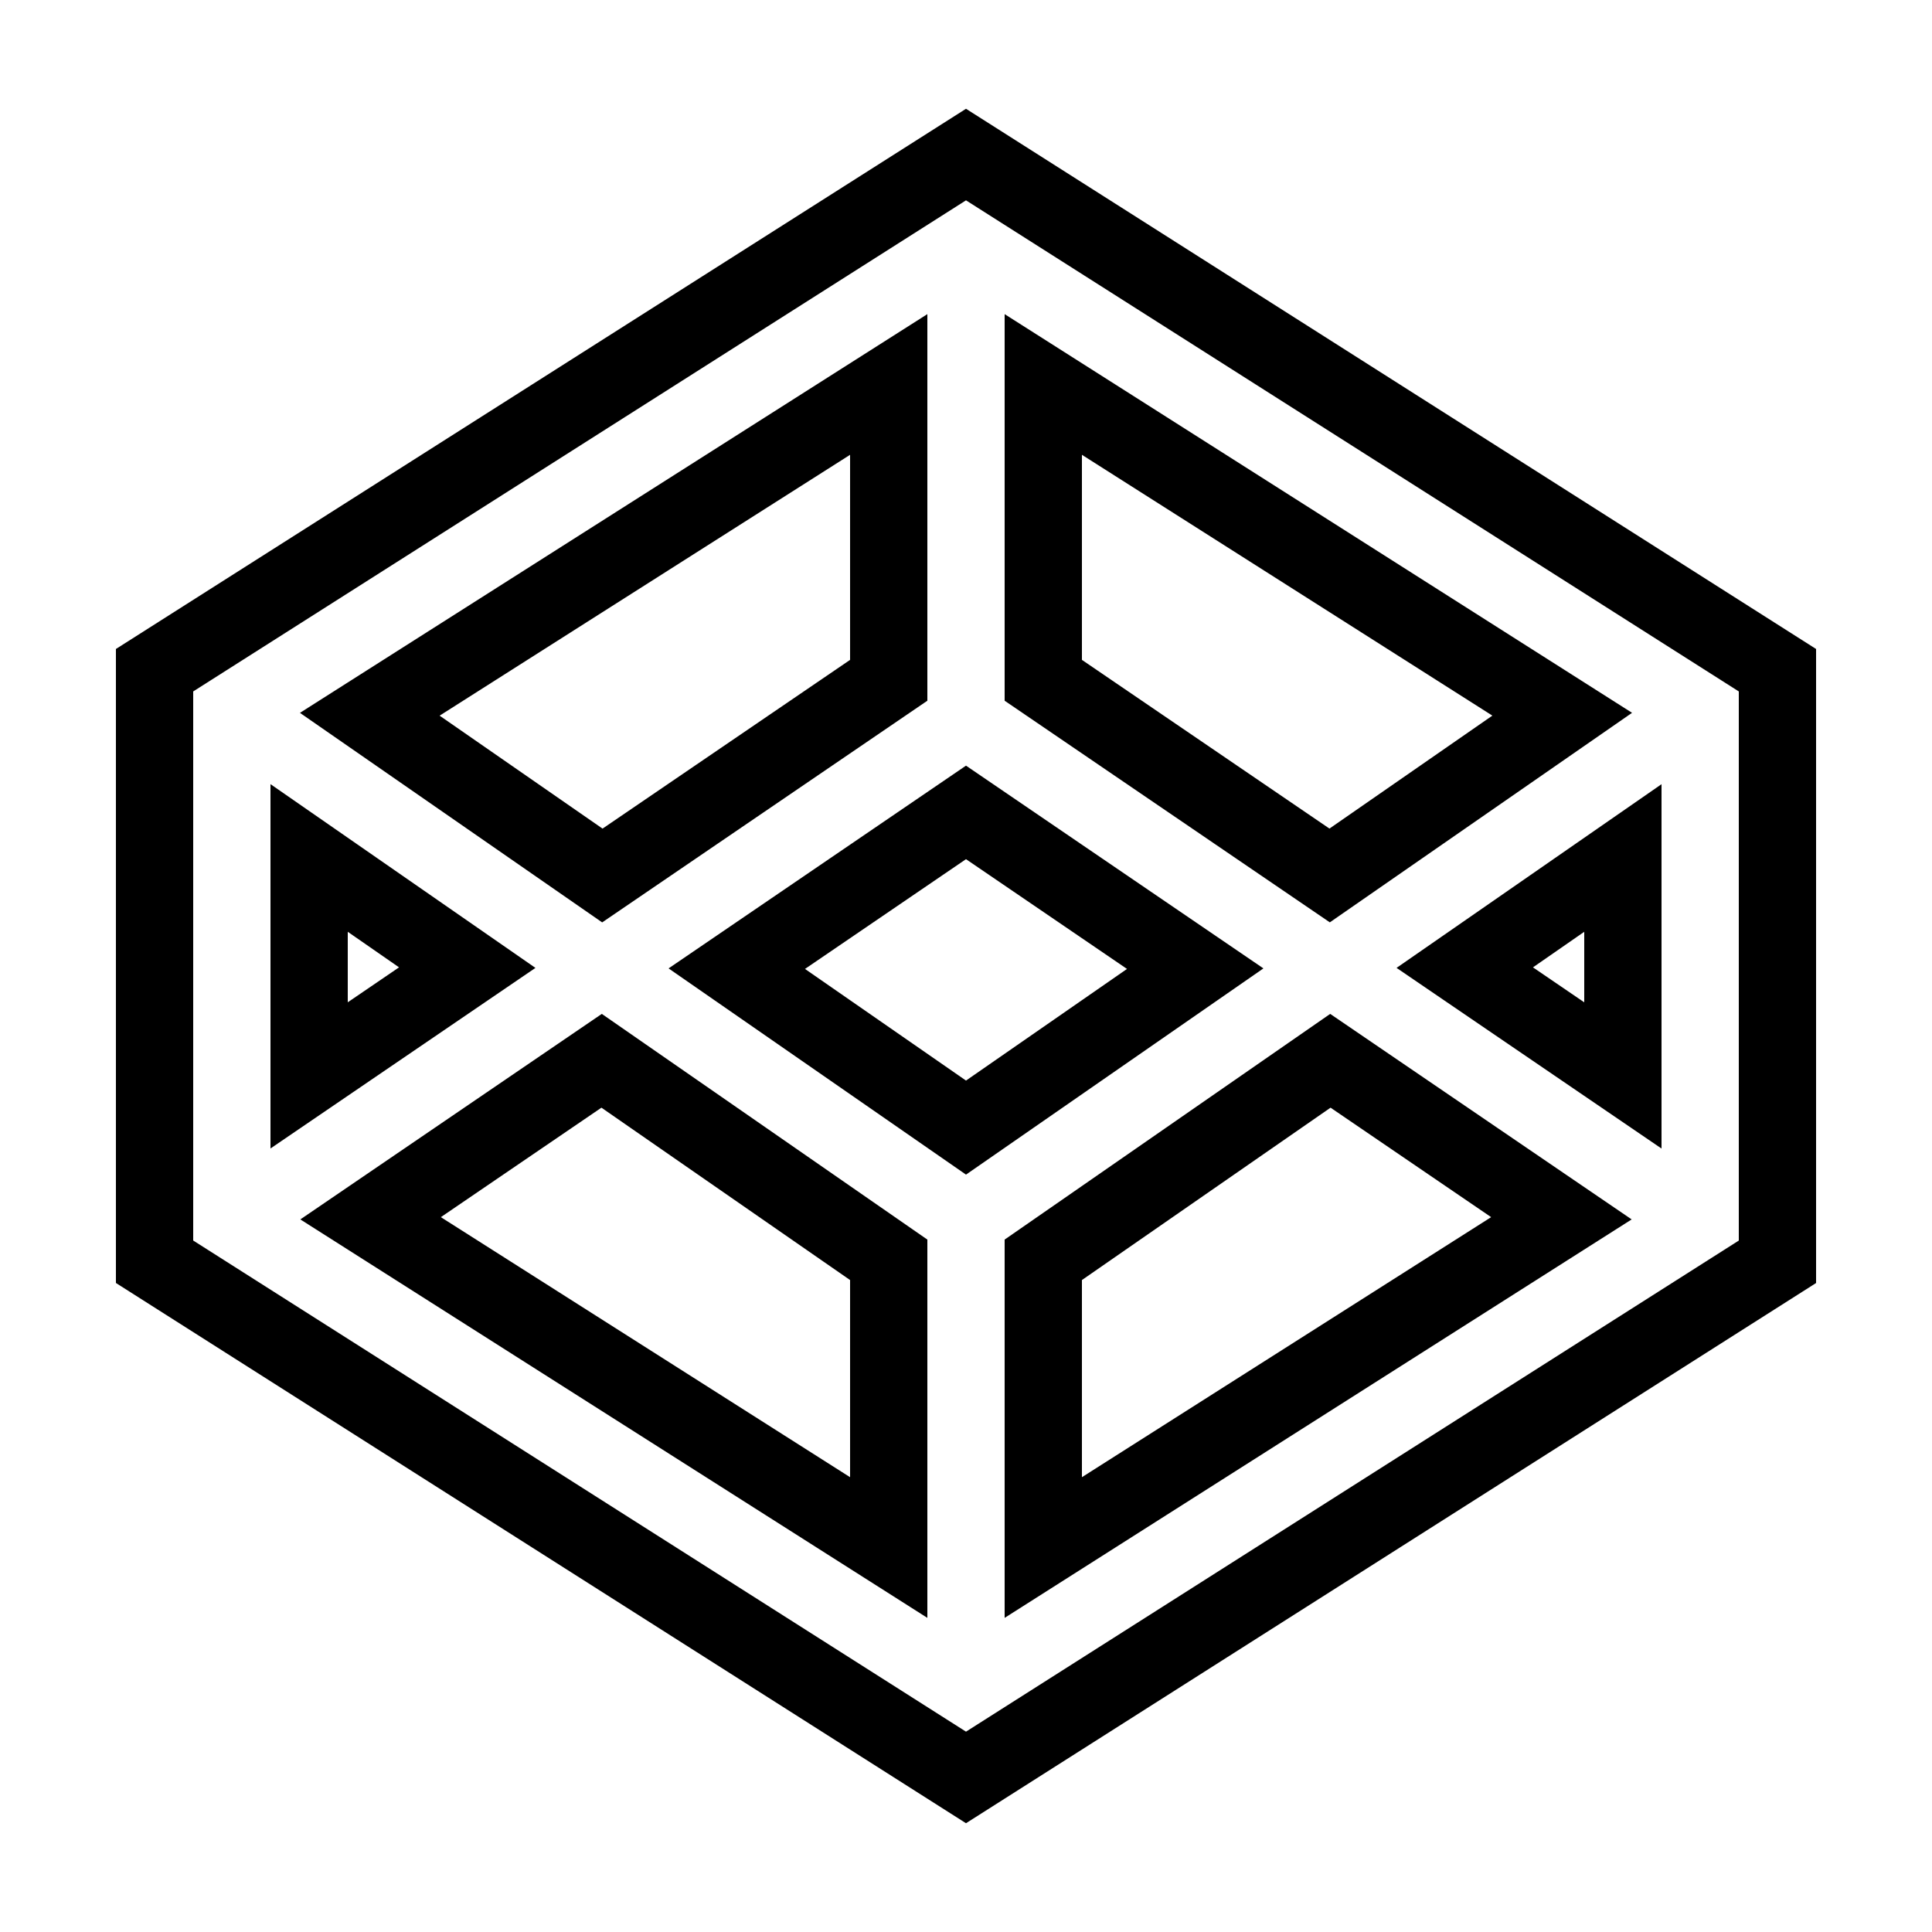
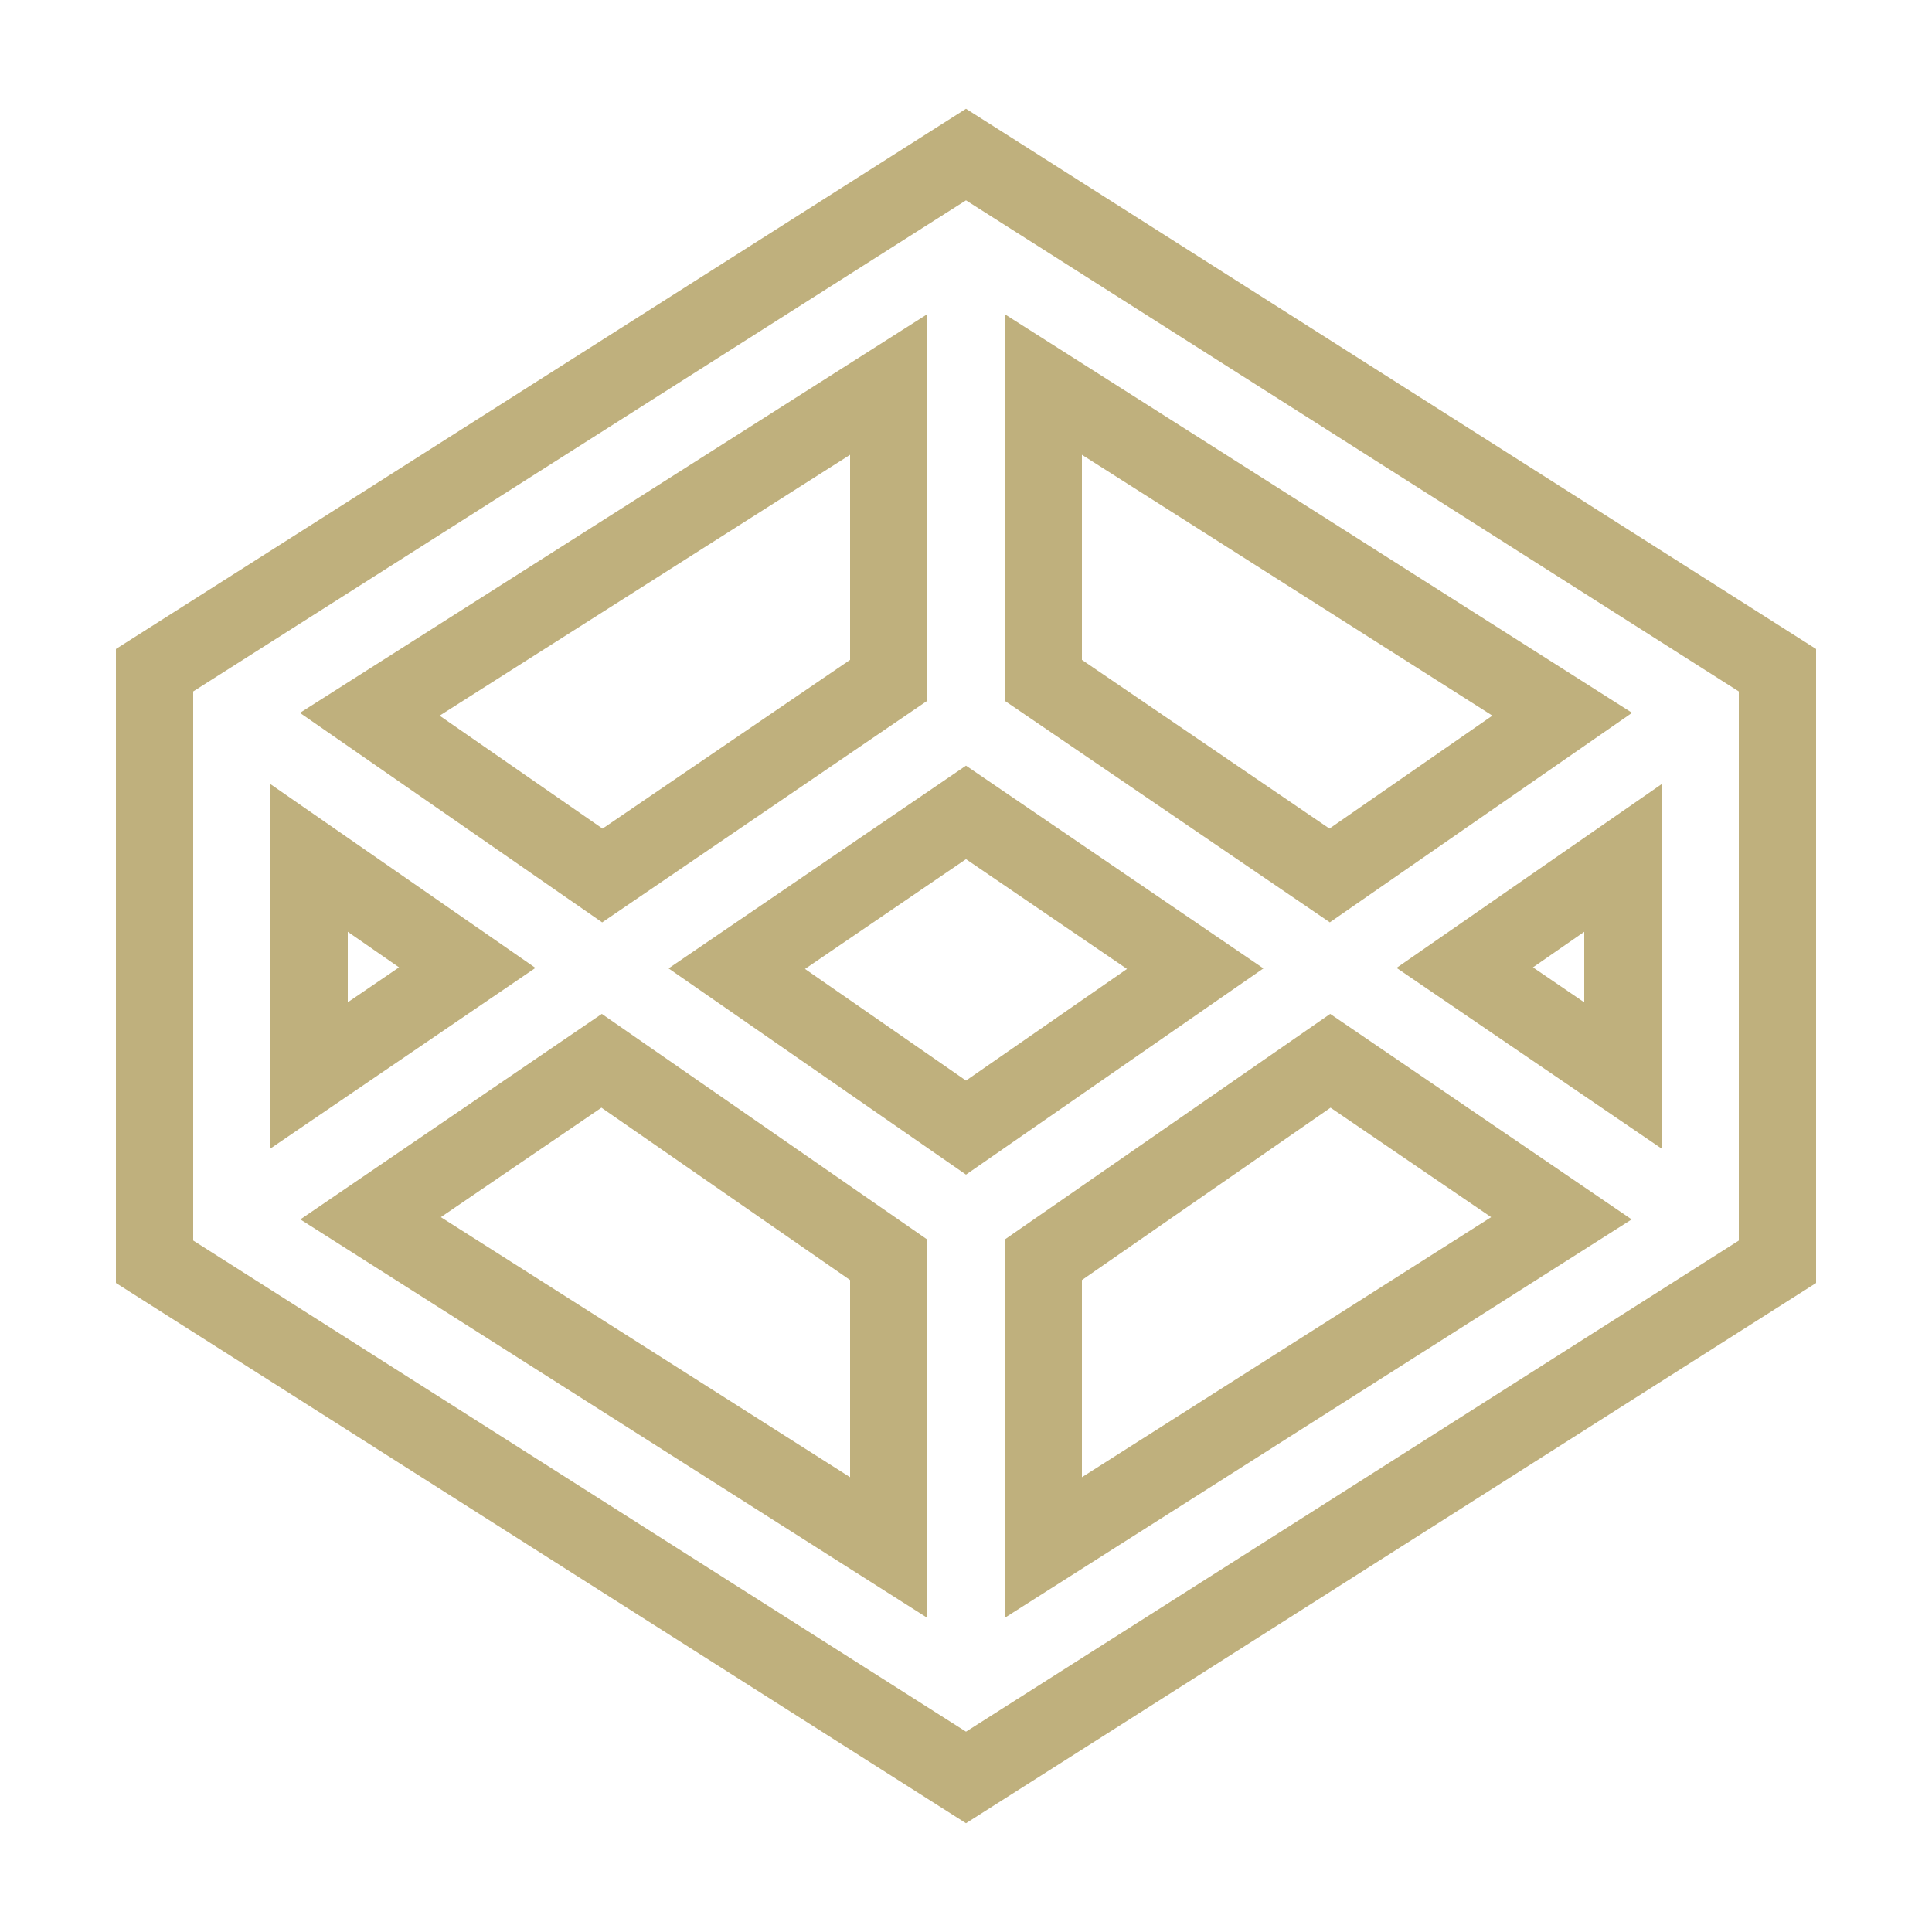
- <svg xmlns="http://www.w3.org/2000/svg" viewBox="0 0 50 50" enable-background="new 0 0 50 50">
-   <path d="M25 4l-21 13.345v15.309l21 13.346 21-13.345v-15.31l-21-13.345zm0 25.182l-5.932-4.113 5.932-4.044 5.932 4.044-5.932 4.113zm2-11.576v-7.656l13.43 8.534-6.019 4.173-7.411-5.051zm-4 0l-7.411 5.052-6.019-4.173 13.43-8.535v7.656zm-10.908 7.436l-4.092 2.789v-5.627l4.092 2.838zm3.478 2.411l7.43 5.151v7.446l-13.409-8.521 5.979-4.076zm11.43 5.151l7.43-5.151 5.979 4.076-13.409 8.521v-7.446zm10.908-7.562l4.092-2.837v5.627l-4.092-2.79z" stroke="#000" stroke-width="2" stroke-miterlimit="10" fill="none" />
+ <svg xmlns="http://www.w3.org/2000/svg" viewBox="0 0 50 50">
+   <path d="M25 4l-21 13.345v15.309l21 13.346 21-13.345v-15.31l-21-13.345zm0 25.182l-5.932-4.113 5.932-4.044 5.932 4.044-5.932 4.113zm2-11.576v-7.656l13.43 8.534-6.019 4.173-7.411-5.051zm-4 0l-7.411 5.052-6.019-4.173 13.43-8.535v7.656zm-10.908 7.436l-4.092 2.789v-5.627l4.092 2.838zm3.478 2.411l7.43 5.151v7.446l-13.409-8.521 5.979-4.076zm11.43 5.151l7.43-5.151 5.979 4.076-13.409 8.521v-7.446zm10.908-7.562l4.092-2.837v5.627l-4.092-2.79z" stroke-width="2" stroke-miterlimit="10" fill="none" style="stroke: rgb(191, 176, 125);" />
</svg>
